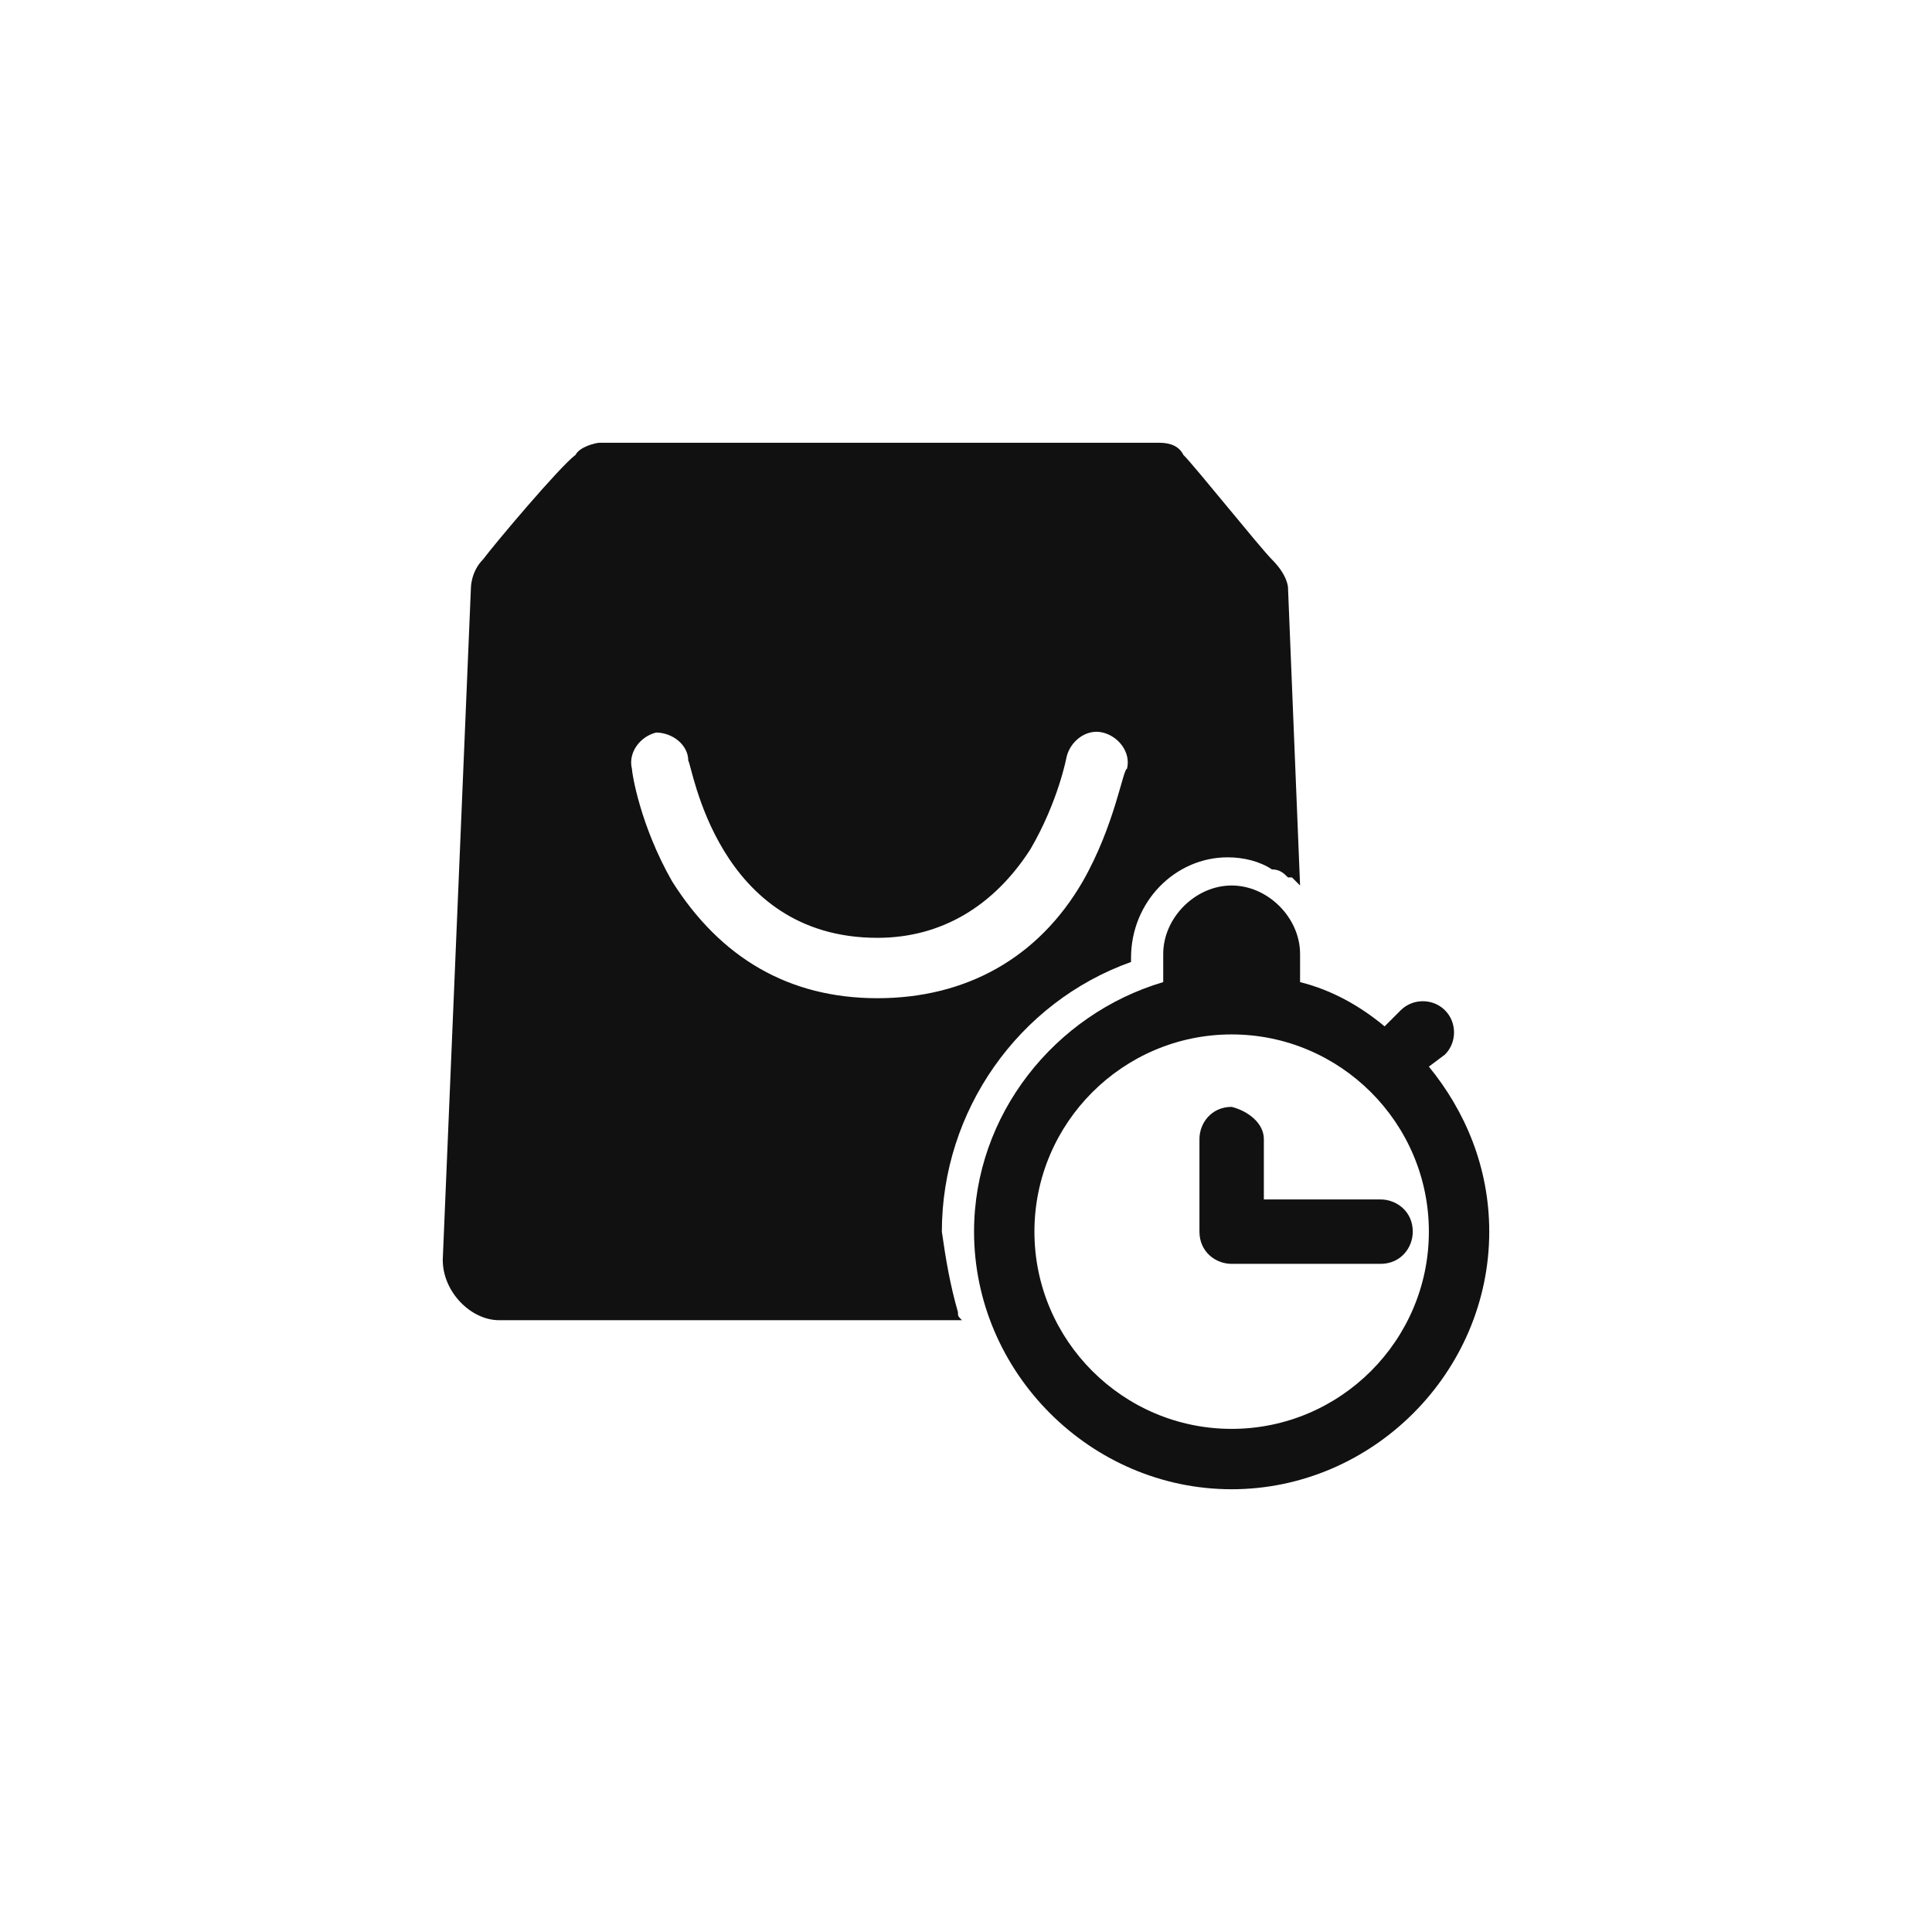
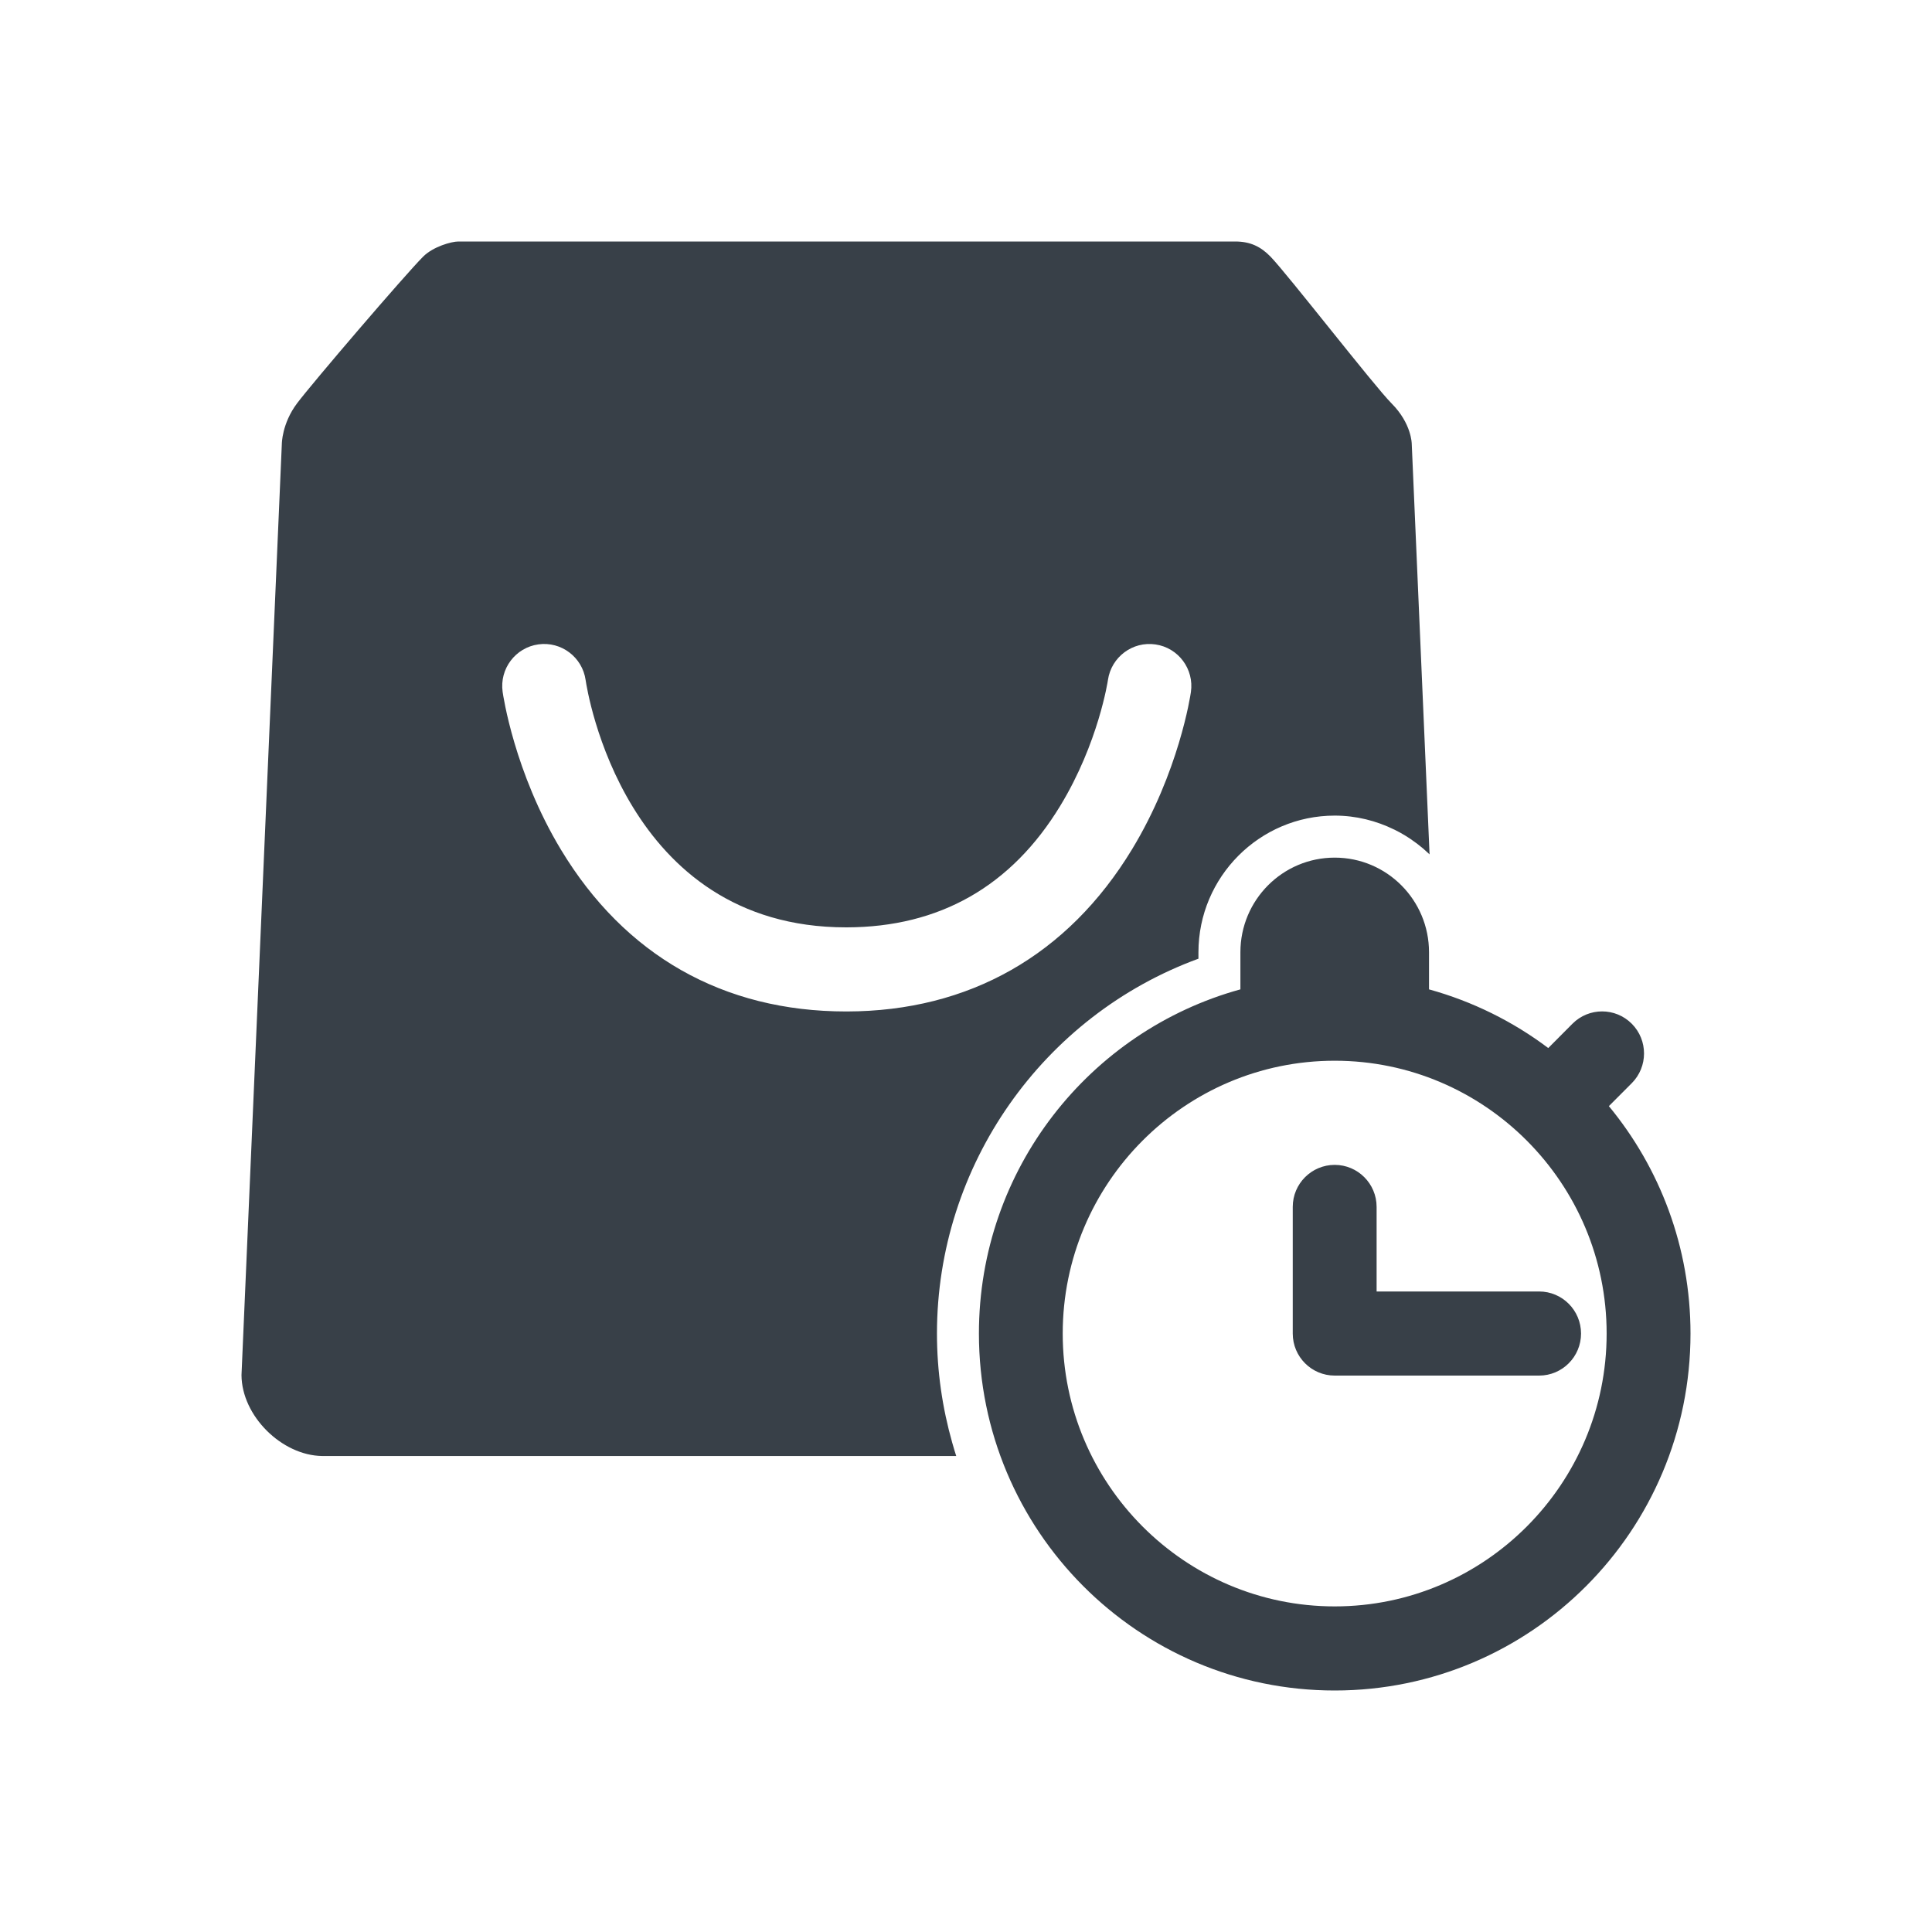
- <svg xmlns="http://www.w3.org/2000/svg" version="1.1" id="icon_x2F_Utility_x2F_Store_x2F_sameday-pickup-Layer_1" x="0px" y="0px" viewBox="0 0 48 48" style="enable-background:new 0 0 48 48;" xml:space="preserve">
-   <path id="icon_x2F_Utility_x2F_Store_x2F_sameday-pickup-path-1_1_" style="fill:#111111;" d="M35.5,26.5c0.9,1.1,1.5,2.5,1.5,4.1  c0,3.5-2.9,6.4-6.4,6.4s-6.4-2.9-6.4-6.4c0-2.9,2-5.4,4.7-6.2v-0.7c0-0.9,0.8-1.7,1.7-1.7c0.9,0,1.7,0.8,1.7,1.7v0.7  c0.8,0.2,1.5,0.6,2.1,1.1l0.4-0.4c0.3-0.3,0.8-0.3,1.1,0c0.3,0.3,0.3,0.8,0,1.1C35.9,26.2,35.5,26.5,35.5,26.5z M30.6,35.5  c2.7,0,4.9-2.2,4.9-4.9s-2.2-4.9-4.9-4.9s-4.9,2.2-4.9,4.9S27.9,35.5,30.6,35.5z M31.4,28.3v1.5h2.9c0.4,0,0.8,0.3,0.8,0.8  c0,0.4-0.3,0.8-0.8,0.8h-3.7c-0.4,0-0.8-0.3-0.8-0.8v-2.3c0-0.4,0.3-0.8,0.8-0.8C31,27.6,31.4,27.9,31.4,28.3z M23.8,32.6  c0,0.1,0,0.1,0.1,0.2H12.4c-0.7,0-1.4-0.7-1.4-1.5l0.7-16.7c0,0,0-0.4,0.3-0.7c0.3-0.4,1.9-2.3,2.3-2.6c0.1-0.2,0.5-0.3,0.6-0.3  h13.9c0.3,0,0.5,0.1,0.6,0.3c0.3,0.3,1.9,2.3,2.2,2.6c0.4,0.4,0.4,0.7,0.4,0.7l0.3,7.4l-0.1-0.1l-0.1-0.1H32  c-0.1-0.1-0.2-0.2-0.4-0.2c-0.3-0.2-0.7-0.3-1.1-0.3c-1.3,0-2.4,1.1-2.4,2.5v0.1c-2.8,1-4.7,3.7-4.7,6.7  C23.5,31.3,23.6,31.9,23.8,32.6z M21.8,24.8c2.2,0,4-1,5.1-2.9c0.8-1.4,1-2.8,1.1-2.8c0.1-0.4-0.2-0.8-0.6-0.9  c-0.4-0.1-0.8,0.2-0.9,0.6c0,0-0.2,1.1-0.9,2.3c-0.9,1.4-2.2,2.2-3.8,2.2c-4,0-4.6-4.3-4.7-4.4c0-0.4-0.4-0.7-0.8-0.7  c-0.4,0.1-0.7,0.5-0.6,0.9c0,0.1,0.2,1.4,1,2.8C17.9,23.8,19.6,24.8,21.8,24.8z" />
+ <svg xmlns="http://www.w3.org/2000/svg" xmlns:xlink="http://www.w3.org/1999/xlink" width="32" height="32" viewBox="0 0 32 32">
+   <defs>
+     <path id="sameday-pickup-a" d="M22.648,14.321 C23.492,15.344 24,16.656 24,18.088 C24,21.353 21.362,24 18.107,24 C14.852,24 12.214,21.353 12.214,18.088 C12.214,15.365 14.049,13.074 16.545,12.387 L16.545,11.772 C16.545,10.907 17.244,10.205 18.107,10.205 C18.97,10.205 19.669,10.907 19.669,11.772 L19.669,12.387 C20.392,12.587 21.06,12.919 21.644,13.359 L22.045,12.956 C22.316,12.684 22.756,12.684 23.027,12.956 C23.298,13.228 23.298,13.669 23.027,13.941 L22.648,14.321 Z M18.107,22.607 C20.591,22.607 22.611,20.58 22.611,18.088 C22.611,15.596 20.591,13.569 18.107,13.569 C15.623,13.569 13.602,15.596 13.602,18.088 C13.602,20.58 15.623,22.607 18.107,22.607 Z M18.801,15.99 L18.801,17.391 L21.493,17.391 C21.876,17.391 22.187,17.703 22.187,18.088 C22.187,18.472 21.876,18.784 21.493,18.784 L18.107,18.784 C17.723,18.784 17.412,18.472 17.412,18.088 L17.412,15.99 C17.412,15.606 17.723,15.294 18.107,15.294 C18.49,15.294 18.801,15.606 18.801,15.99 Z M11.783,19.933 C11.8,19.994 11.818,20.055 11.838,20.115 C11.838,20.116 11.838,20.116 11.838,20.116 L1.337,20.116 C0.669,20.108 0.003,19.453 1.77635684e-15,18.775 L0.668,3.353 C0.668,3.353 0.668,3.017 0.919,2.682 C1.17,2.347 2.706,0.554 3.008,0.251 C3.175,0.084 3.478,0 3.592,0 L16.459,0 C16.709,0 16.881,0.084 17.044,0.251 C17.327,0.543 18.761,2.393 19.049,2.682 C19.383,3.017 19.383,3.353 19.383,3.353 L19.678,10.151 C19.672,10.146 19.667,10.141 19.662,10.136 C19.632,10.108 19.601,10.08 19.57,10.053 C19.542,10.029 19.513,10.006 19.484,9.984 C19.467,9.971 19.451,9.959 19.434,9.947 C19.328,9.868 19.215,9.8 19.095,9.741 C19.095,9.741 19.094,9.741 19.094,9.741 C18.795,9.594 18.461,9.509 18.107,9.509 C16.863,9.509 15.85,10.525 15.85,11.773 L15.85,11.879 C13.275,12.821 11.519,15.301 11.519,18.088 C11.519,18.715 11.609,19.321 11.772,19.896 C11.776,19.908 11.779,19.921 11.783,19.933 Z M10.014,12.753 L10.027,12.753 C12.053,12.749 13.686,11.82 14.749,10.069 C15.526,8.79 15.718,7.517 15.725,7.463 C15.781,7.083 15.518,6.729 15.139,6.674 C14.76,6.618 14.407,6.881 14.351,7.262 C14.35,7.273 14.194,8.305 13.563,9.344 C12.753,10.679 11.562,11.357 10.024,11.36 L10.014,11.36 C6.337,11.36 5.725,7.434 5.7,7.265 C5.646,6.885 5.296,6.62 4.917,6.673 C4.537,6.726 4.272,7.078 4.325,7.459 C4.333,7.513 4.518,8.791 5.291,10.073 C6.349,11.827 7.981,12.753 10.014,12.753 Z" />
+   </defs>
+   <g fill="none" fill-rule="evenodd" transform="translate(4 4)">
+     <use fill="#384048" xlink:href="#sameday-pickup-a" />
+   </g>
</svg>
